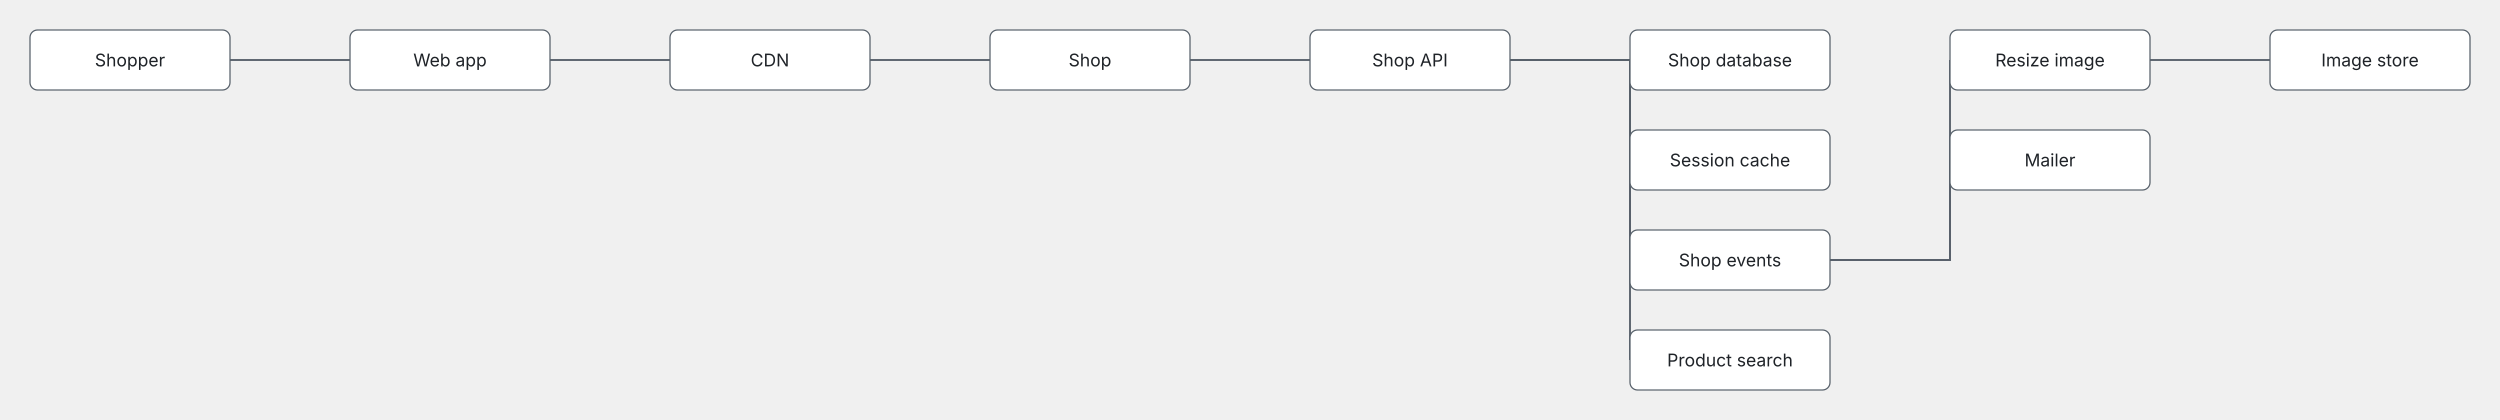
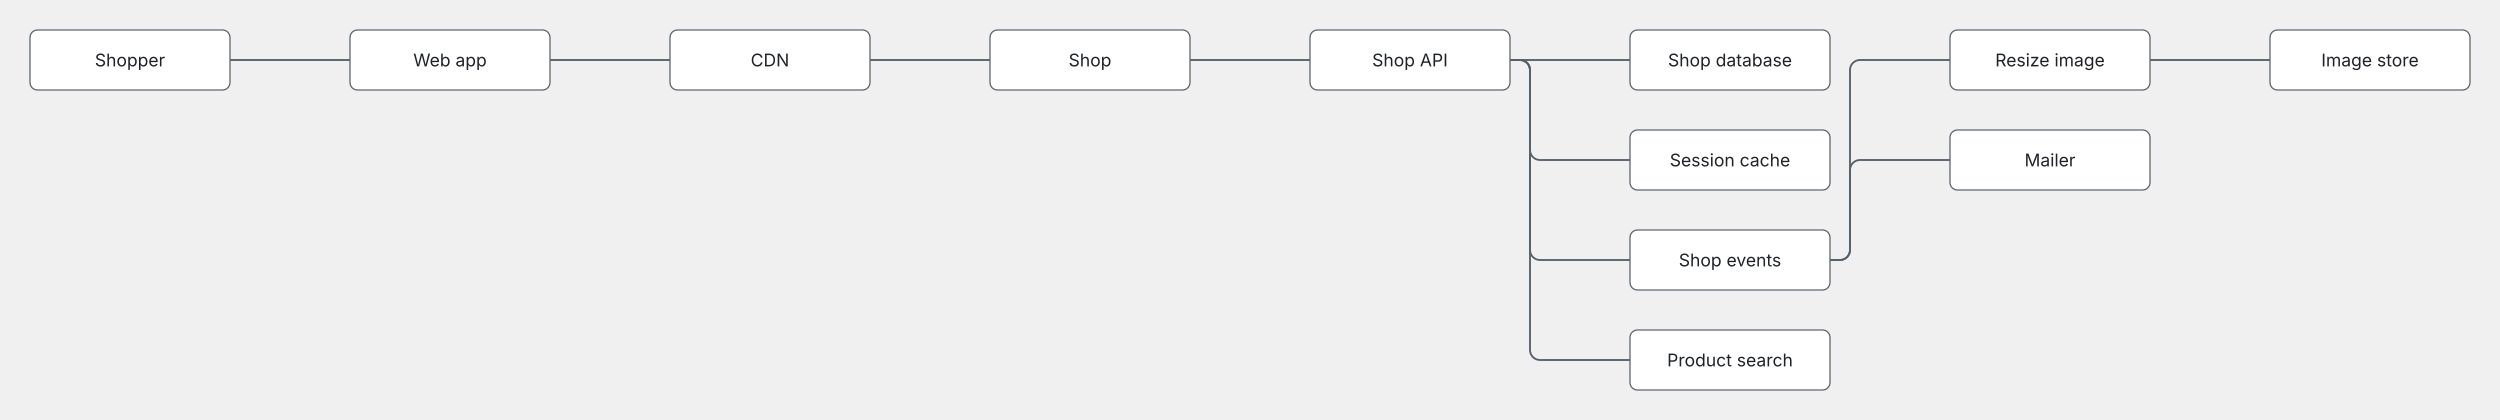
<svg xmlns="http://www.w3.org/2000/svg" viewBox="0 0 2000 336" width="2000" height="336">
  <g fill="none" stroke="#57606a" stroke-width="1.5">
    <g data-edge="shopper-&gt;web-app" data-kind="call" data-from="shopper" data-to="web-app">
      <path d="M 184 48 L 280 48" />
    </g>
    <g data-edge="web-app-&gt;edge-cdn" data-kind="call" data-from="web-app" data-to="edge-cdn">
      <path d="M 440 48 L 536 48" />
    </g>
    <g data-edge="edge-cdn-&gt;shop" data-kind="call" data-from="edge-cdn" data-to="shop">
      <path d="M 696 48 L 792 48" />
    </g>
    <g data-edge="shop-&gt;shop-api" data-kind="call" data-from="shop" data-to="shop-api">
      <path d="M 952 48 L 1048 48" />
    </g>
    <g data-edge="shop-api-&gt;shop-db" data-kind="call" data-from="shop-api" data-to="shop-db">
      <path d="M 1208 48 L 1304 48" />
    </g>
    <g data-edge="shop-api-&gt;session-cache" data-kind="call" data-from="shop-api" data-to="session-cache">
-       <path d="M 1208 48 L 1304 48 L 1304 128" />
+       <path d="M 1208 48 L 1216 48 A 8 8 0 0 1 1224 56 L 1224 120 A 8 8 0 0 0 1232 128 L 1304 128" />
    </g>
    <g data-edge="shop-api-&gt;product-search" data-kind="call" data-from="shop-api" data-to="product-search">
-       <path d="M 1208 48 L 1304 48 L 1304 288" />
+       <path d="M 1208 48 L 1216 48 A 8 8 0 0 1 1224 56 L 1224 280 A 8 8 0 0 0 1232 288 L 1304 288" />
    </g>
    <g data-edge="shop-api-&gt;shop-events" data-kind="message" data-from="shop-api" data-to="shop-events">
-       <path d="M 1208 48 L 1304 48 L 1304 208" />
+       <path d="M 1208 48 L 1216 48 A 8 8 0 0 1 1224 56 L 1224 200 A 8 8 0 0 0 1232 208 L 1304 208" />
    </g>
    <g data-edge="shop-events-&gt;mailer" data-kind="message" data-from="shop-events" data-to="mailer">
-       <path d="M 1464 208 L 1560 208 L 1560 128" />
+       <path d="M 1464 208 L 1472 208 A 8 8 0 0 0 1480 200 L 1480 136 A 8 8 0 0 1 1488 128 L 1560 128" />
    </g>
    <g data-edge="shop-events-&gt;resize-image" data-kind="message" data-from="shop-events" data-to="resize-image">
-       <path d="M 1464 208 L 1560 208 L 1560 48" />
+       <path d="M 1464 208 L 1472 208 A 8 8 0 0 0 1480 200 L 1480 56 A 8 8 0 0 1 1488 48 L 1560 48" />
    </g>
    <g data-edge="resize-image-&gt;image-store" data-kind="call" data-from="resize-image" data-to="image-store">
      <path d="M 1720 48 L 1816 48" />
    </g>
  </g>
  <g font-family="Inter, Helvetica, Arial, sans-serif" font-size="14" text-anchor="middle" dominant-baseline="central">
    <g data-node="shopper" data-kind="person">
      <rect x="24" y="24" width="160" height="48" rx="6" fill="#ffffff" stroke="#57606a" />
      <text x="104" y="48" fill="#1f2328">Shopper</text>
    </g>
    <g data-node="web-app" data-kind="client">
      <rect x="280" y="24" width="160" height="48" rx="6" fill="#ffffff" stroke="#57606a" />
      <text x="360" y="48" fill="#1f2328">Web app</text>
    </g>
    <g data-node="edge-cdn" data-kind="gateway">
      <rect x="536" y="24" width="160" height="48" rx="6" fill="#ffffff" stroke="#57606a" />
      <text x="616" y="48" fill="#1f2328">CDN</text>
    </g>
    <g data-node="shop" data-kind="system">
      <rect x="792" y="24" width="160" height="48" rx="6" fill="#ffffff" stroke="#57606a" />
      <text x="872" y="48" fill="#1f2328">Shop</text>
    </g>
    <g data-node="shop-api" data-kind="service">
      <rect x="1048" y="24" width="160" height="48" rx="6" fill="#ffffff" stroke="#57606a" />
      <text x="1128" y="48" fill="#1f2328">Shop API</text>
    </g>
    <g data-node="resize-image" data-kind="function">
      <rect x="1560" y="24" width="160" height="48" rx="6" fill="#ffffff" stroke="#57606a" />
      <text x="1640" y="48" fill="#1f2328">Resize image</text>
    </g>
    <g data-node="mailer" data-kind="worker">
      <rect x="1560" y="104" width="160" height="48" rx="6" fill="#ffffff" stroke="#57606a" />
      <text x="1640" y="128" fill="#1f2328">Mailer</text>
    </g>
    <g data-node="shop-db" data-kind="database">
      <rect x="1304" y="24" width="160" height="48" rx="6" fill="#ffffff" stroke="#57606a" />
      <text x="1384" y="48" fill="#1f2328">Shop database</text>
    </g>
    <g data-node="session-cache" data-kind="cache">
      <rect x="1304" y="104" width="160" height="48" rx="6" fill="#ffffff" stroke="#57606a" />
      <text x="1384" y="128" fill="#1f2328">Session cache</text>
    </g>
    <g data-node="shop-events" data-kind="queue">
      <rect x="1304" y="184" width="160" height="48" rx="6" fill="#ffffff" stroke="#57606a" />
      <text x="1384" y="208" fill="#1f2328">Shop events</text>
    </g>
    <g data-node="image-store" data-kind="storage">
      <rect x="1816" y="24" width="160" height="48" rx="6" fill="#ffffff" stroke="#57606a" />
      <text x="1896" y="48" fill="#1f2328">Image store</text>
    </g>
    <g data-node="product-search" data-kind="search">
      <rect x="1304" y="264" width="160" height="48" rx="6" fill="#ffffff" stroke="#57606a" />
      <text x="1384" y="288" fill="#1f2328">Product search</text>
    </g>
  </g>
</svg>
